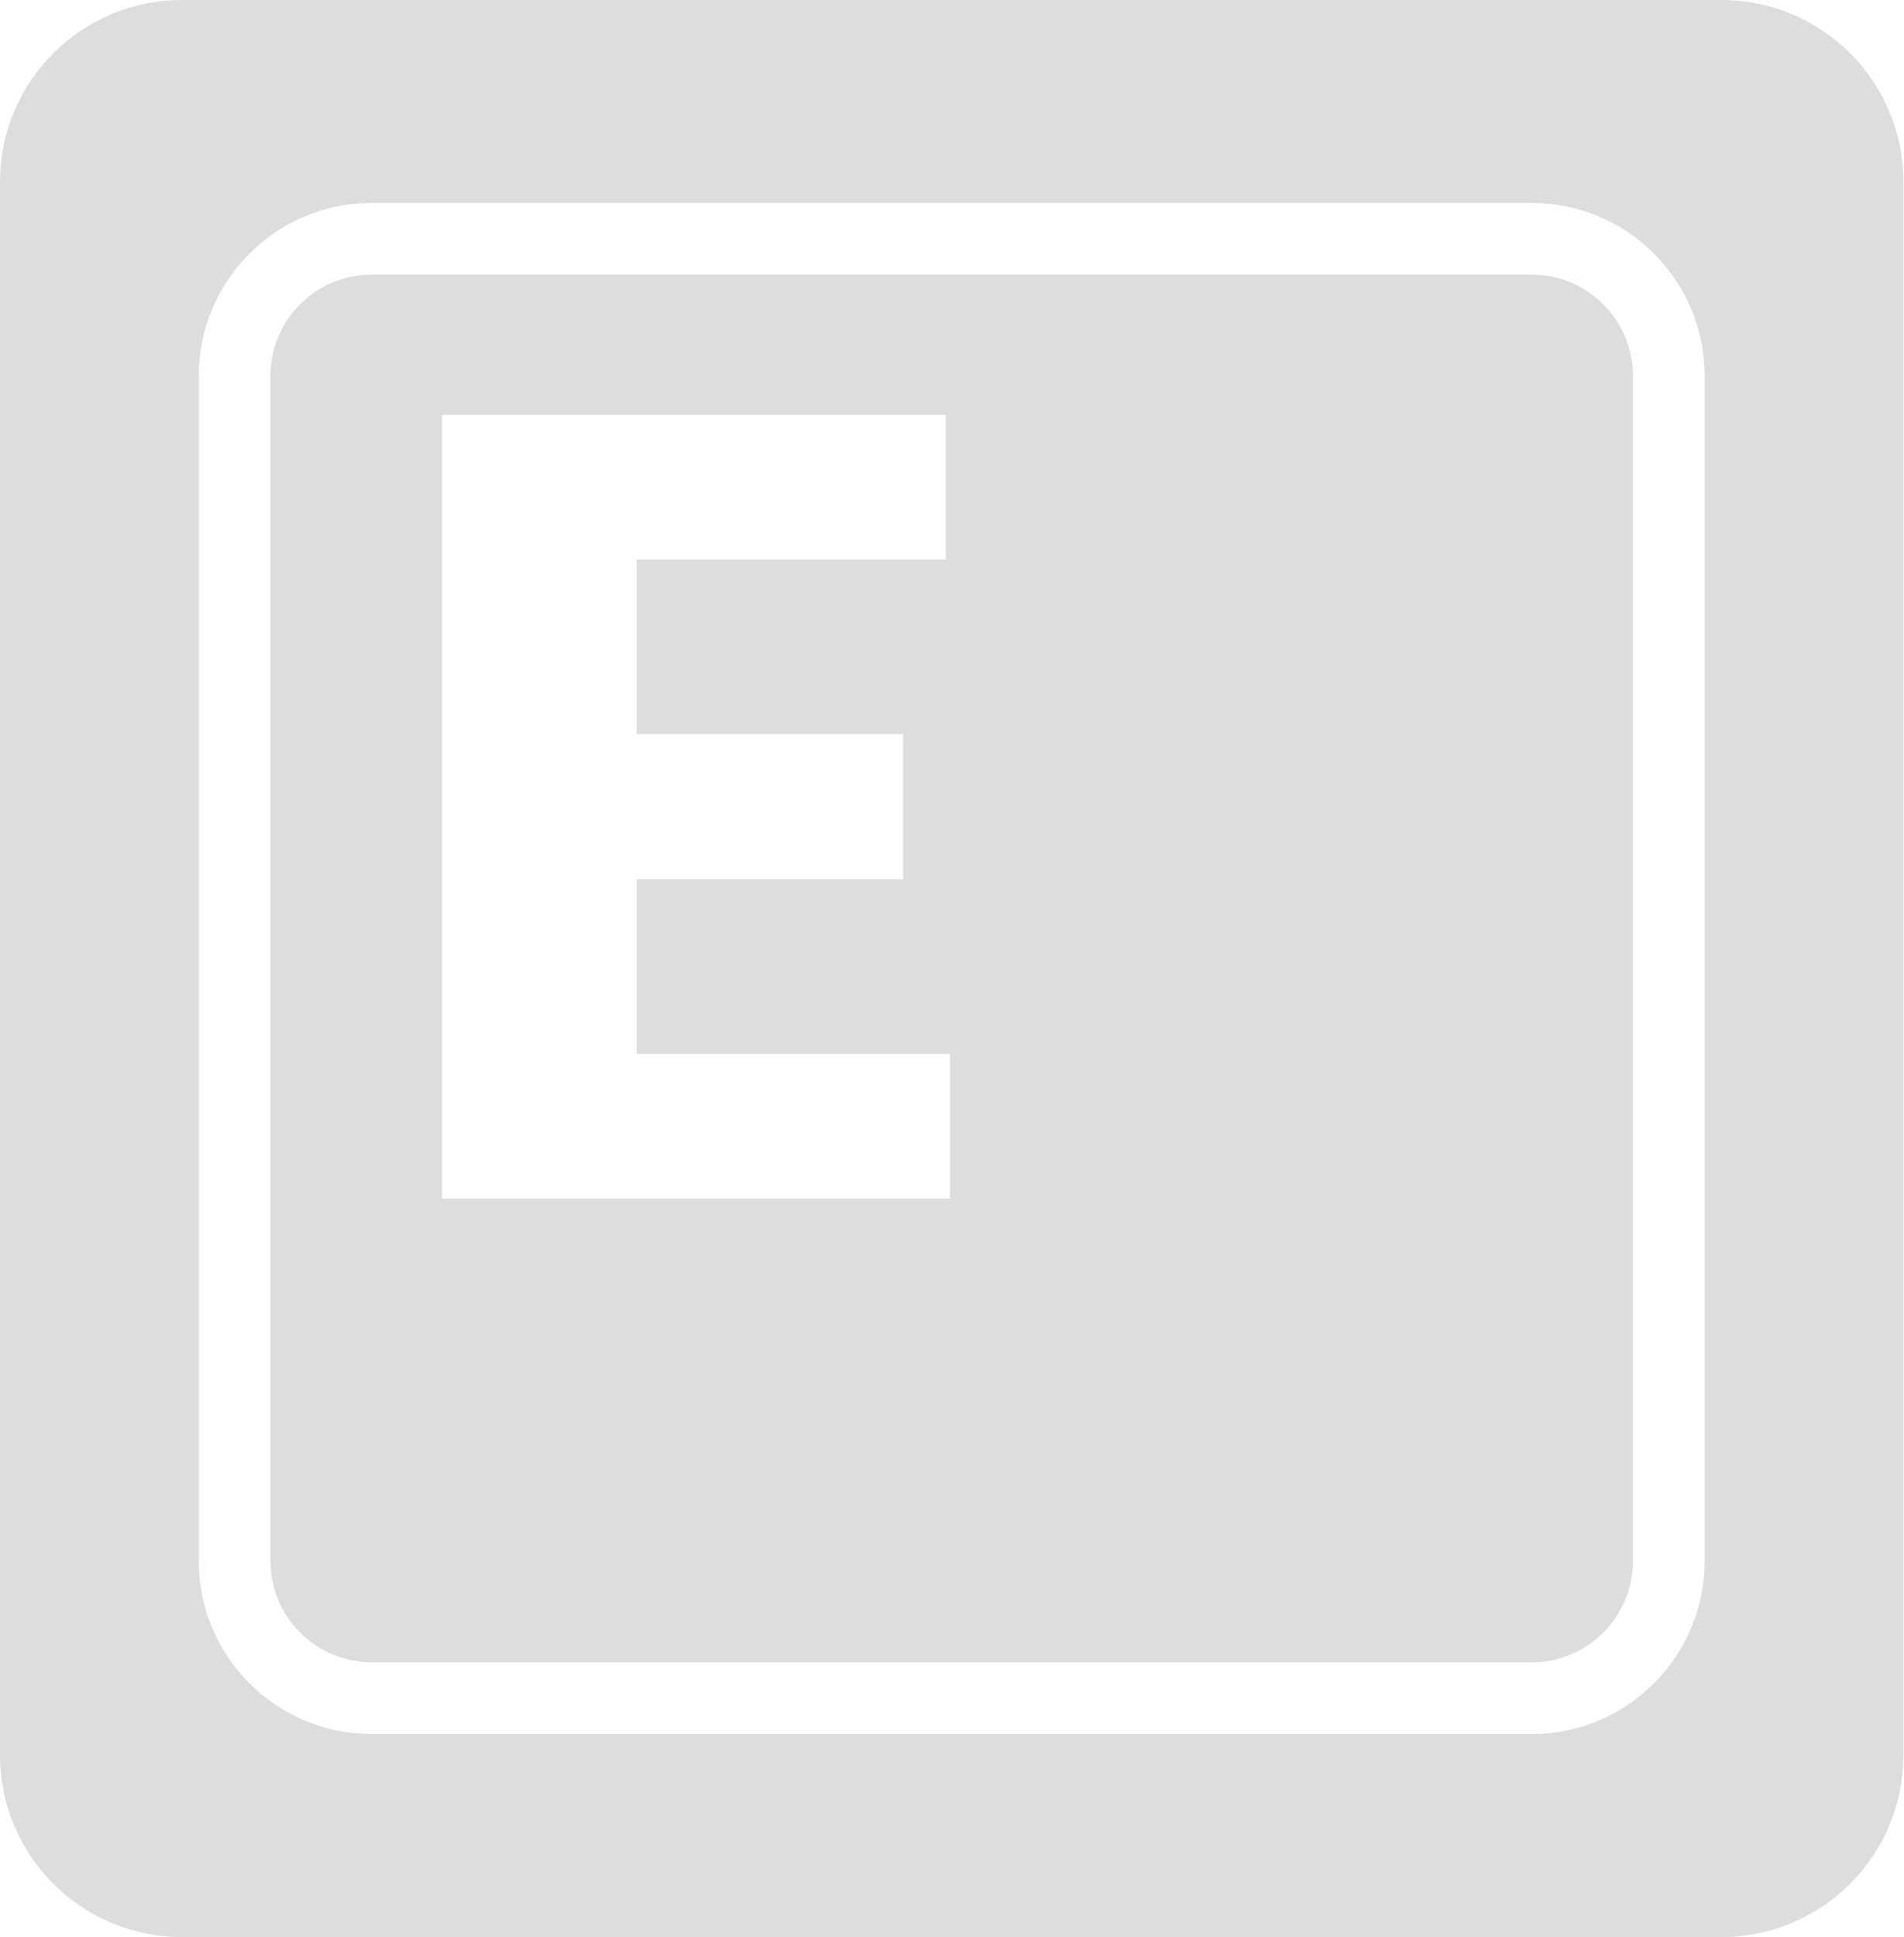
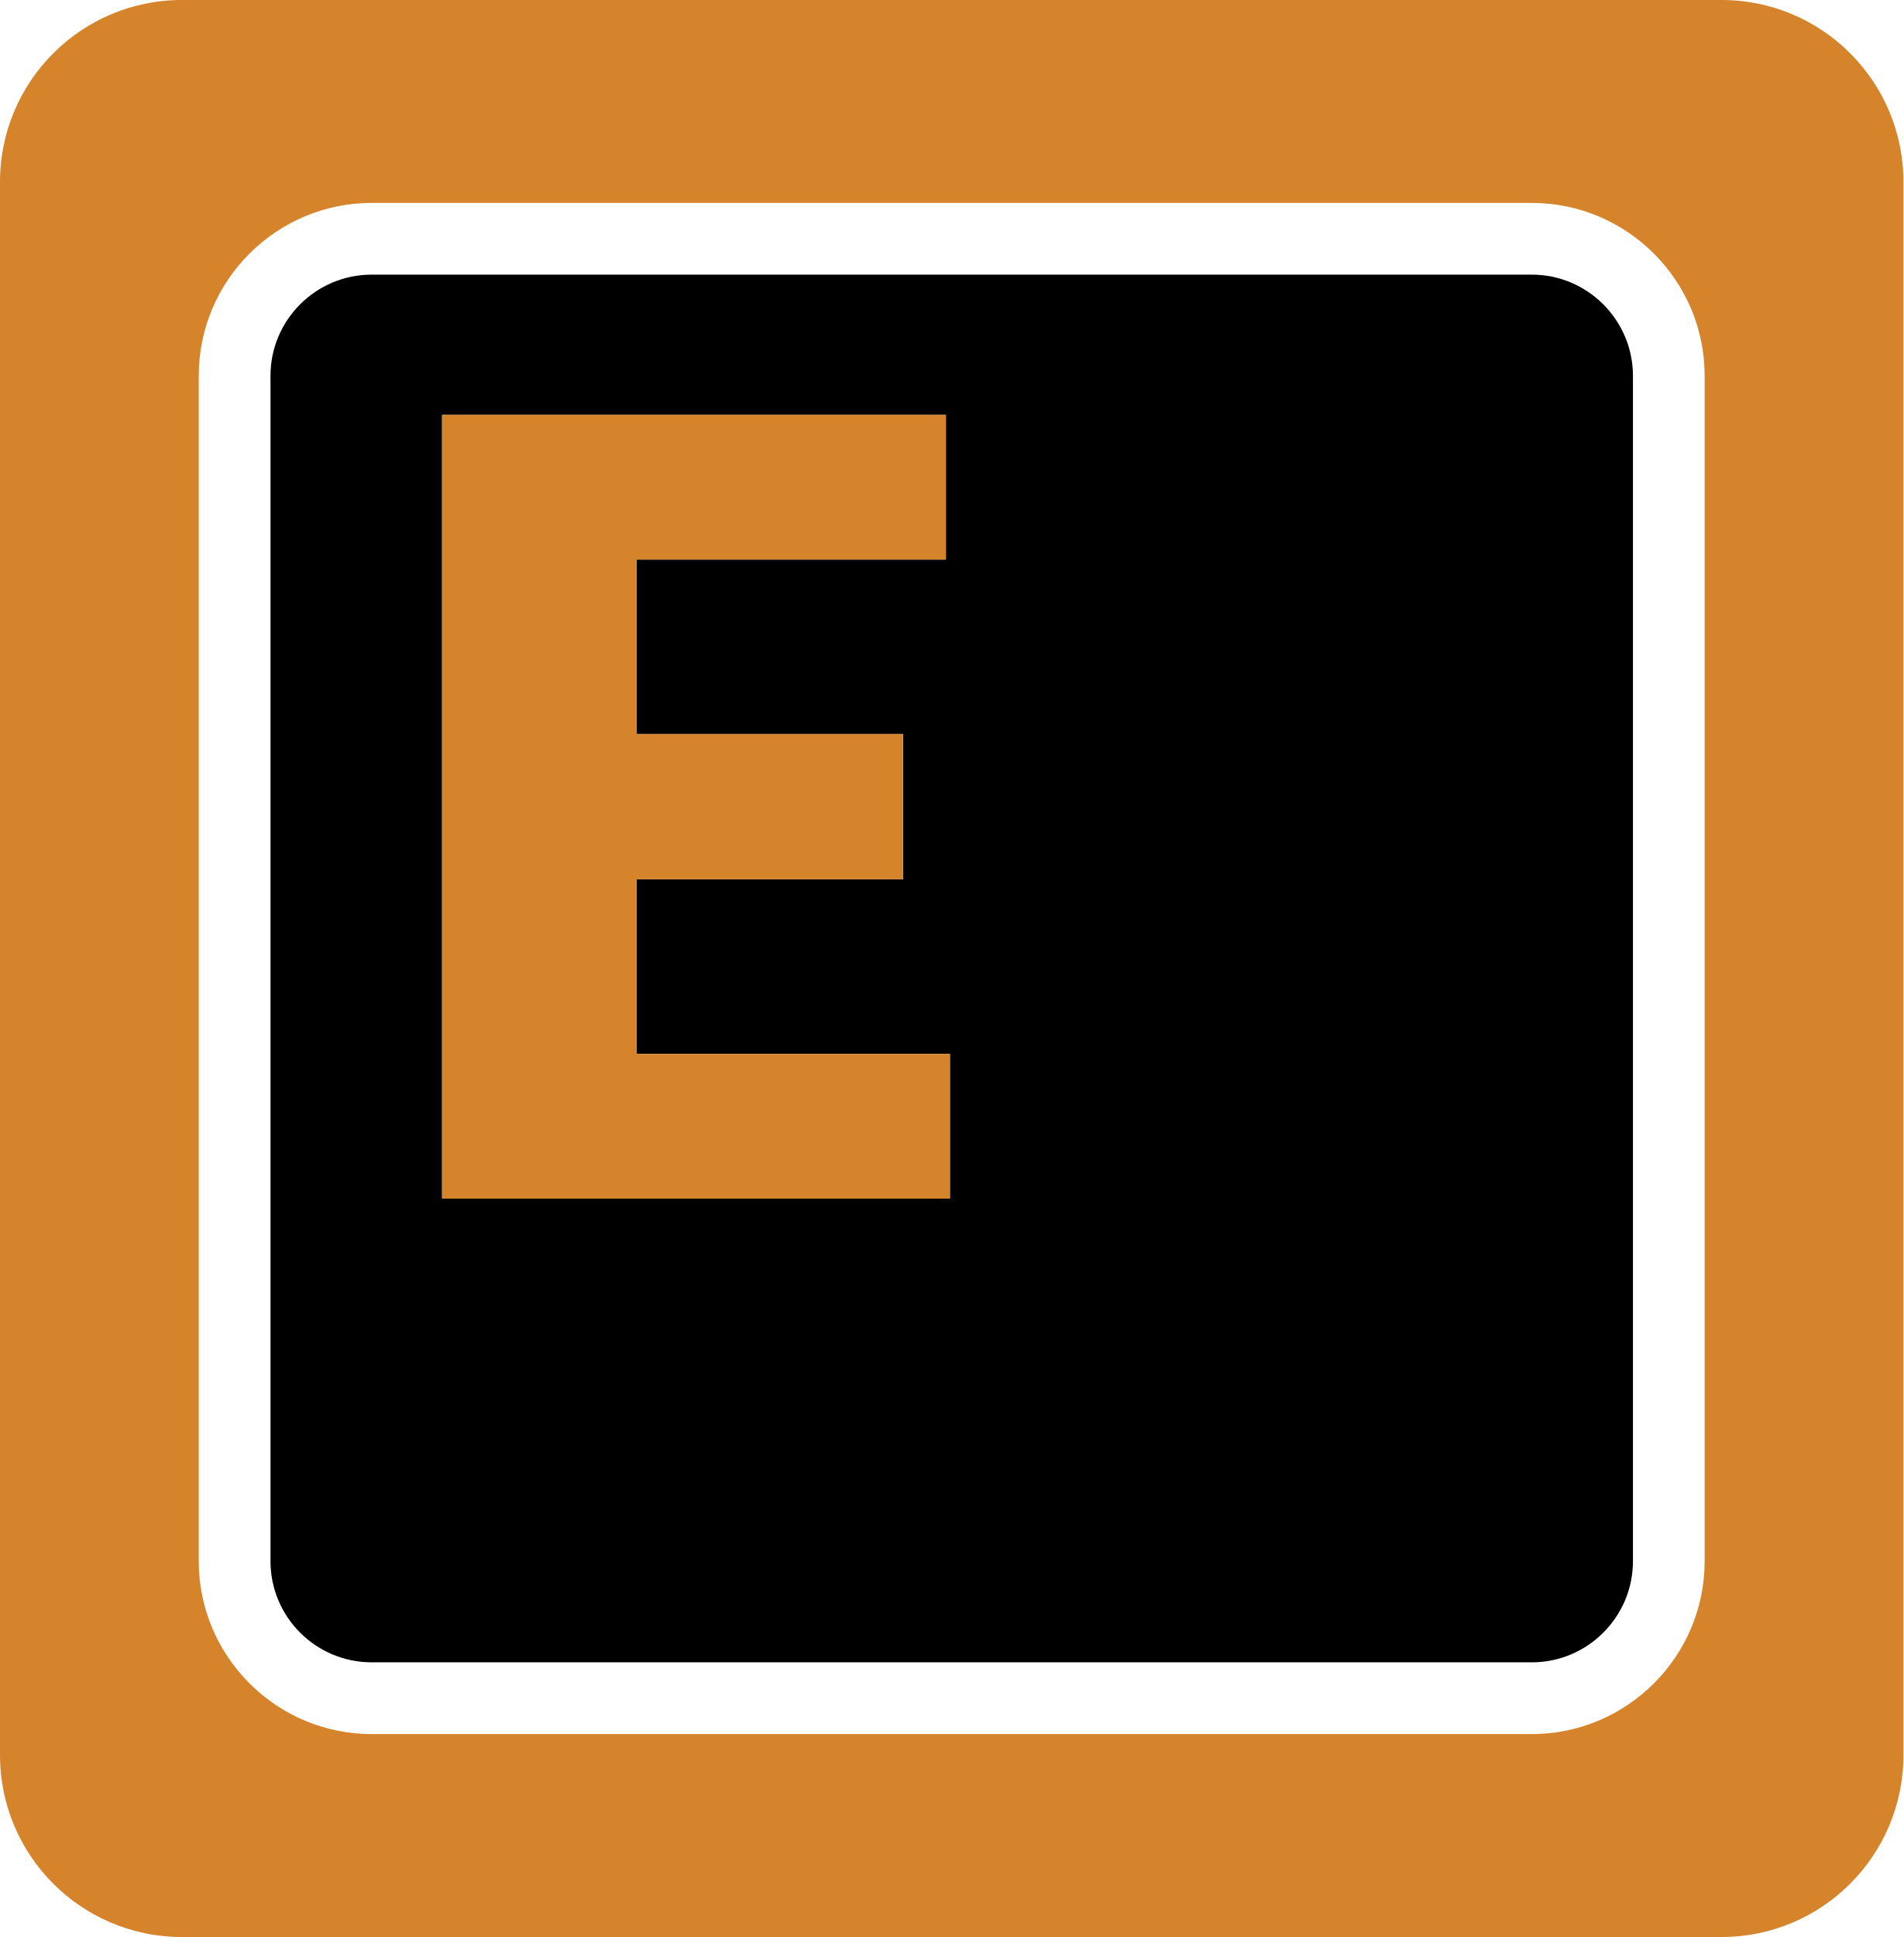
- <svg xmlns="http://www.w3.org/2000/svg" version="1.1" id="Capa_1" x="0px" y="0px" width="400.632px" height="407.599px" viewBox="3.485 0 400.632 407.599" enable-background="new 3.485 0 400.632 407.599" xml:space="preserve">
+ <svg xmlns="http://www.w3.org/2000/svg" version="1.1" id="Capa_1" x="0px" y="0px" width="400.632px" height="407.598px" viewBox="3.485 0 400.632 407.598" enable-background="new 3.485 0 400.632 407.598" xml:space="preserve">
  <g>
-     <path fill="#DDDDDD" d="M325.882,57.79H81.717c-11.748,0-21.306,9.552-21.306,21.293v249.424c0,11.738,9.552,21.291,21.306,21.291   h244.166c11.744,0,21.301-9.553,21.301-21.291V79.089C347.177,67.348,337.626,57.79,325.882,57.79z M203.422,252.218H96.532V87.308   h106.042v30.44h-65.089v36.739h56.061v30.547h-56.061v36.738h65.943v30.446H203.422L203.422,252.218z M365.832,0H41.763   C20.626,0,3.485,17.142,3.485,38.281v331.035c0,21.145,17.141,38.283,38.278,38.283h324.074c21.139,0,38.279-17.141,38.279-38.283   V38.275C404.117,17.142,386.976,0,365.832,0z M362.275,328.509c0,20.055-16.326,36.387-36.395,36.387H81.717   c-20.064,0-36.396-16.326-36.396-36.387V79.089c0-20.058,16.325-36.39,36.396-36.39h244.166c20.061,0,36.393,16.326,36.393,36.39   V328.509L362.275,328.509z" />
+     <path fill="#D6842B" d="M365.835,0H41.766c-21.14,0-38.28,17.14-38.28,38.28v331.04c0,21.141,17.14,38.28,38.28,38.28h324.069   c21.141,0,38.28-17.14,38.28-38.28V38.279C404.116,17.139,386.976,0,365.835,0z M362.276,328.509c0,20.05-16.33,36.39-36.4,36.39   H81.716c-20.06,0-36.4-16.33-36.4-36.39V79.089c0-20.06,16.33-36.39,36.4-36.39h244.17c20.06,0,36.39,16.33,36.39,36.39V328.509z" />
+     <path d="M325.886,57.79H81.716c-11.75,0-21.3,9.55-21.3,21.29v249.43c0,11.74,9.55,21.29,21.3,21.29h244.17   c11.739,0,21.3-9.55,21.3-21.29V79.089C347.176,67.349,337.625,57.79,325.886,57.79z M203.426,252.219H96.536V87.309h106.04v30.44   h-65.09v36.74h56.06v30.54h-56.06v36.74h65.94V252.219z" />
+     <polygon fill="#D6842B" points="203.426,221.769 203.426,252.219 96.536,252.219 96.536,87.309 202.576,87.309 202.576,117.75    137.486,117.75 137.486,154.489 193.546,154.489 193.546,185.029 137.486,185.029 137.486,221.769  " />
  </g>
</svg>
